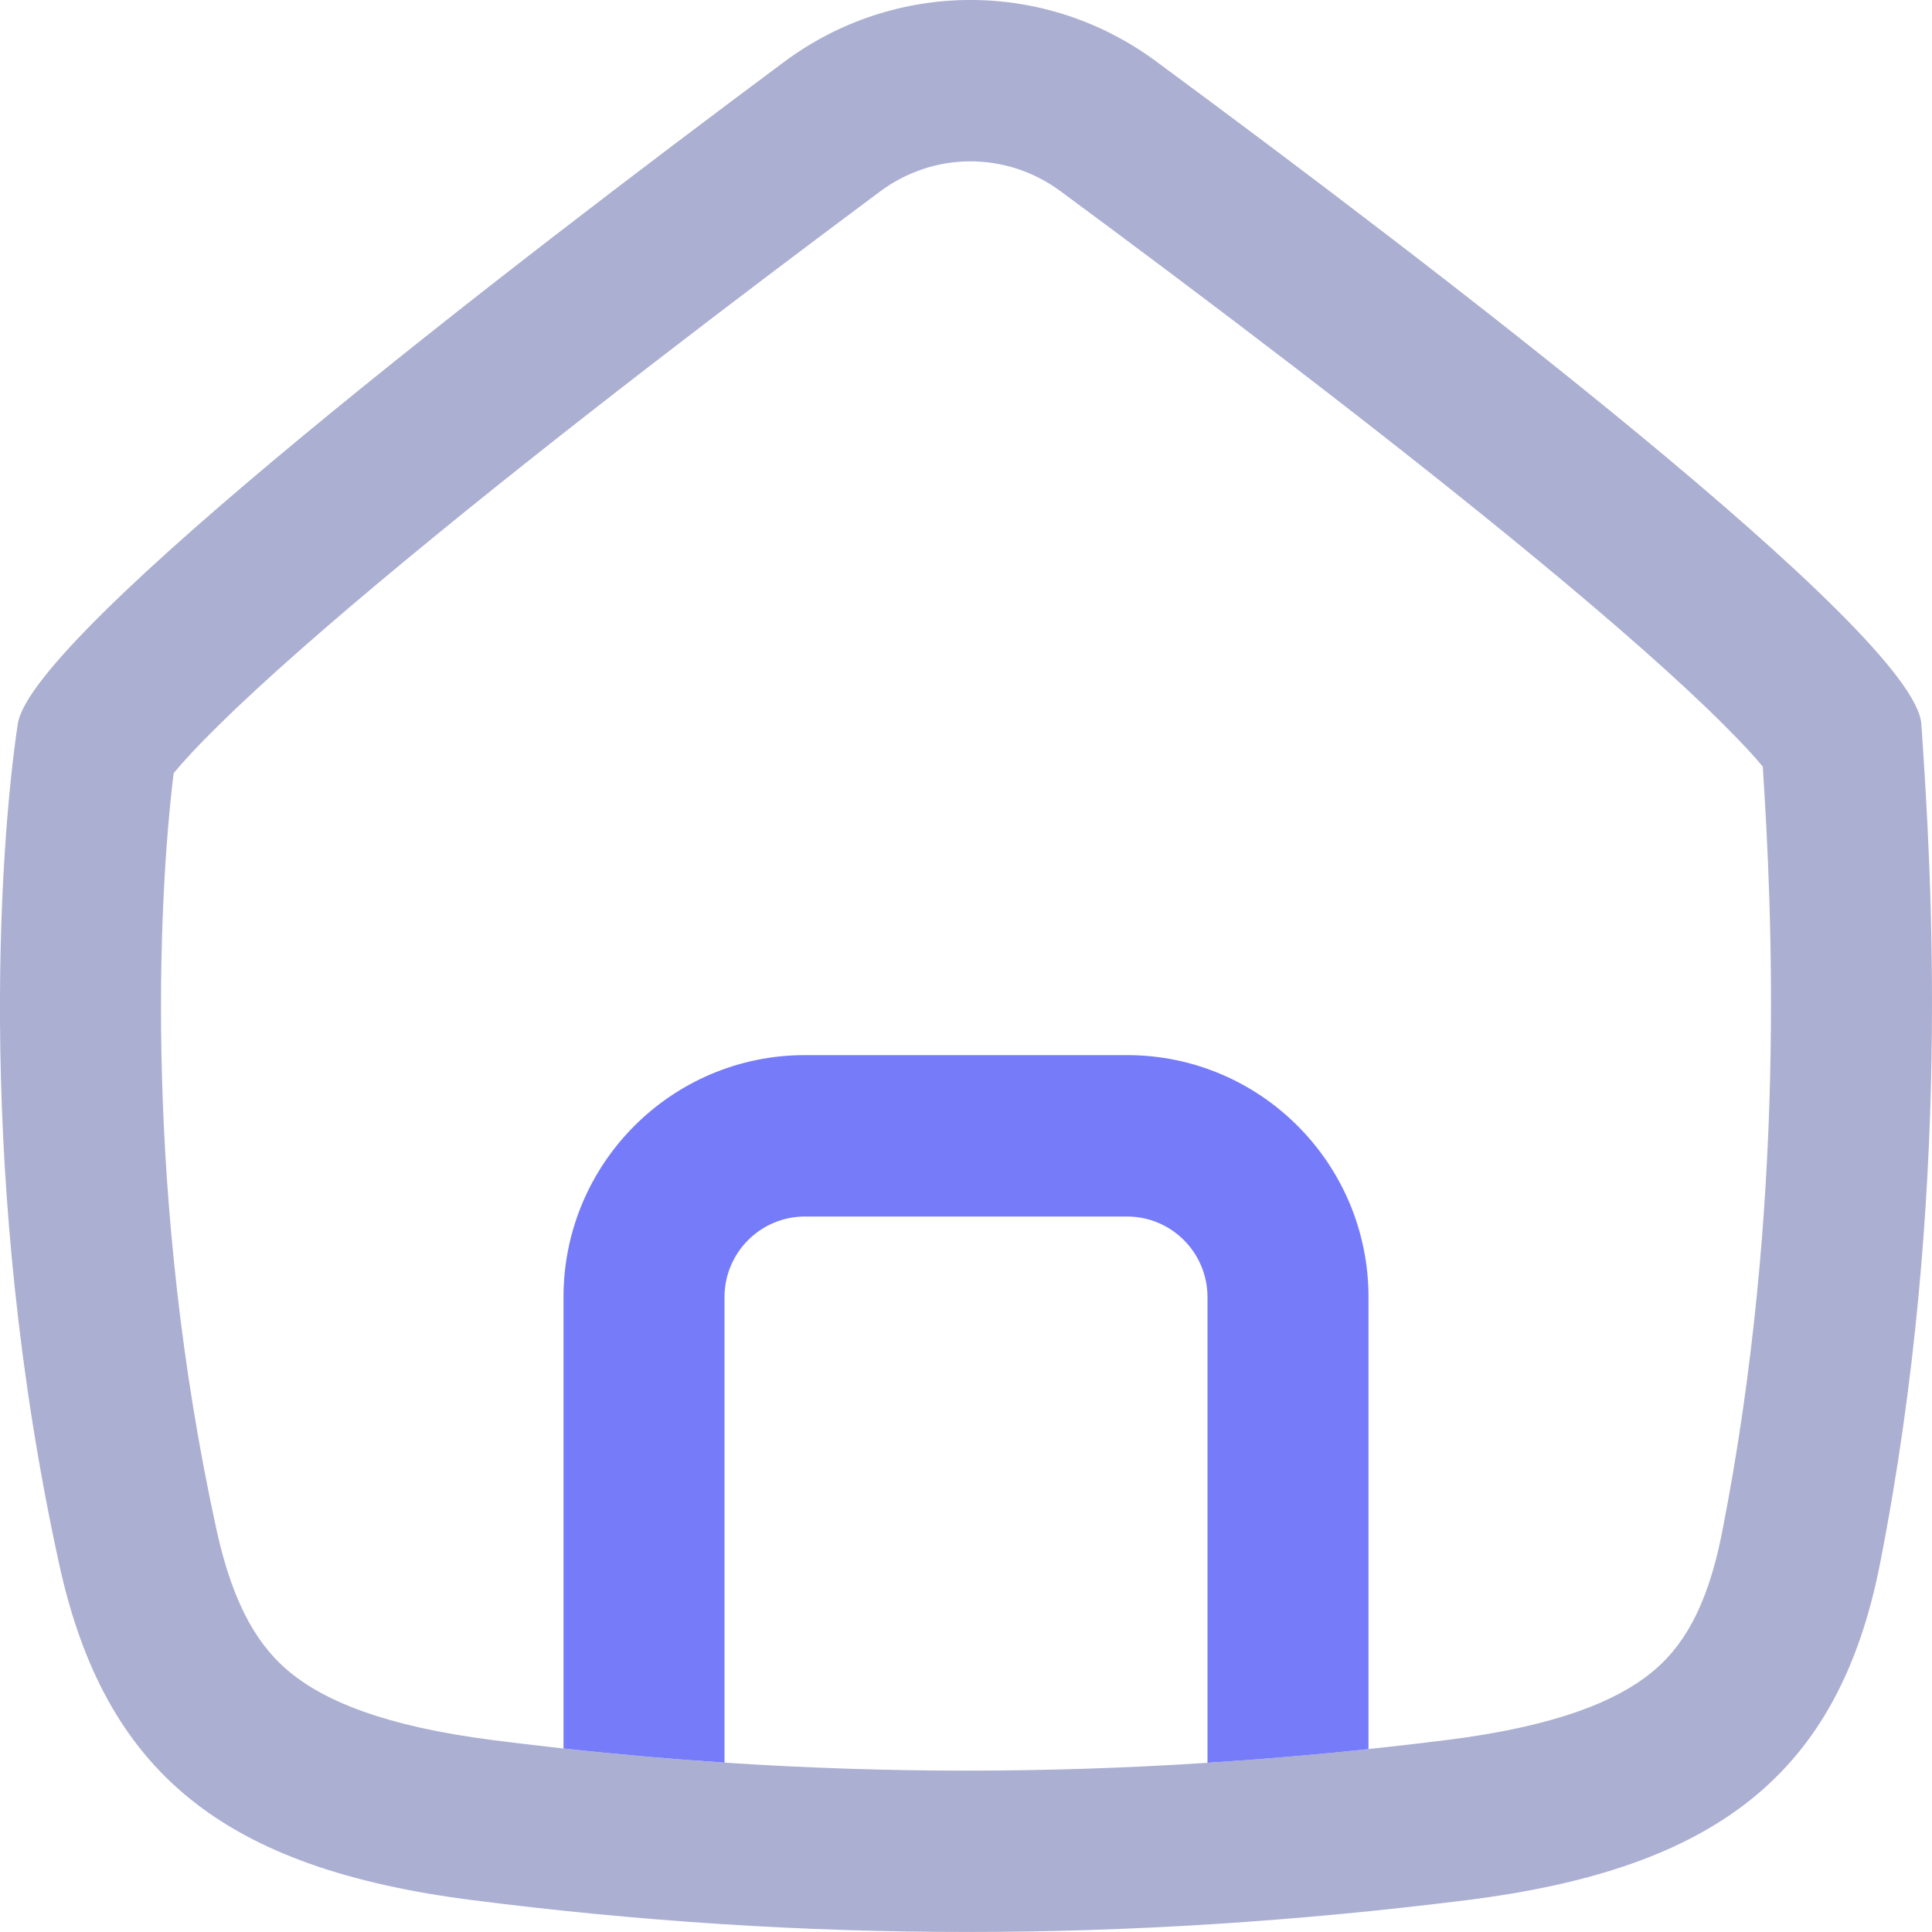
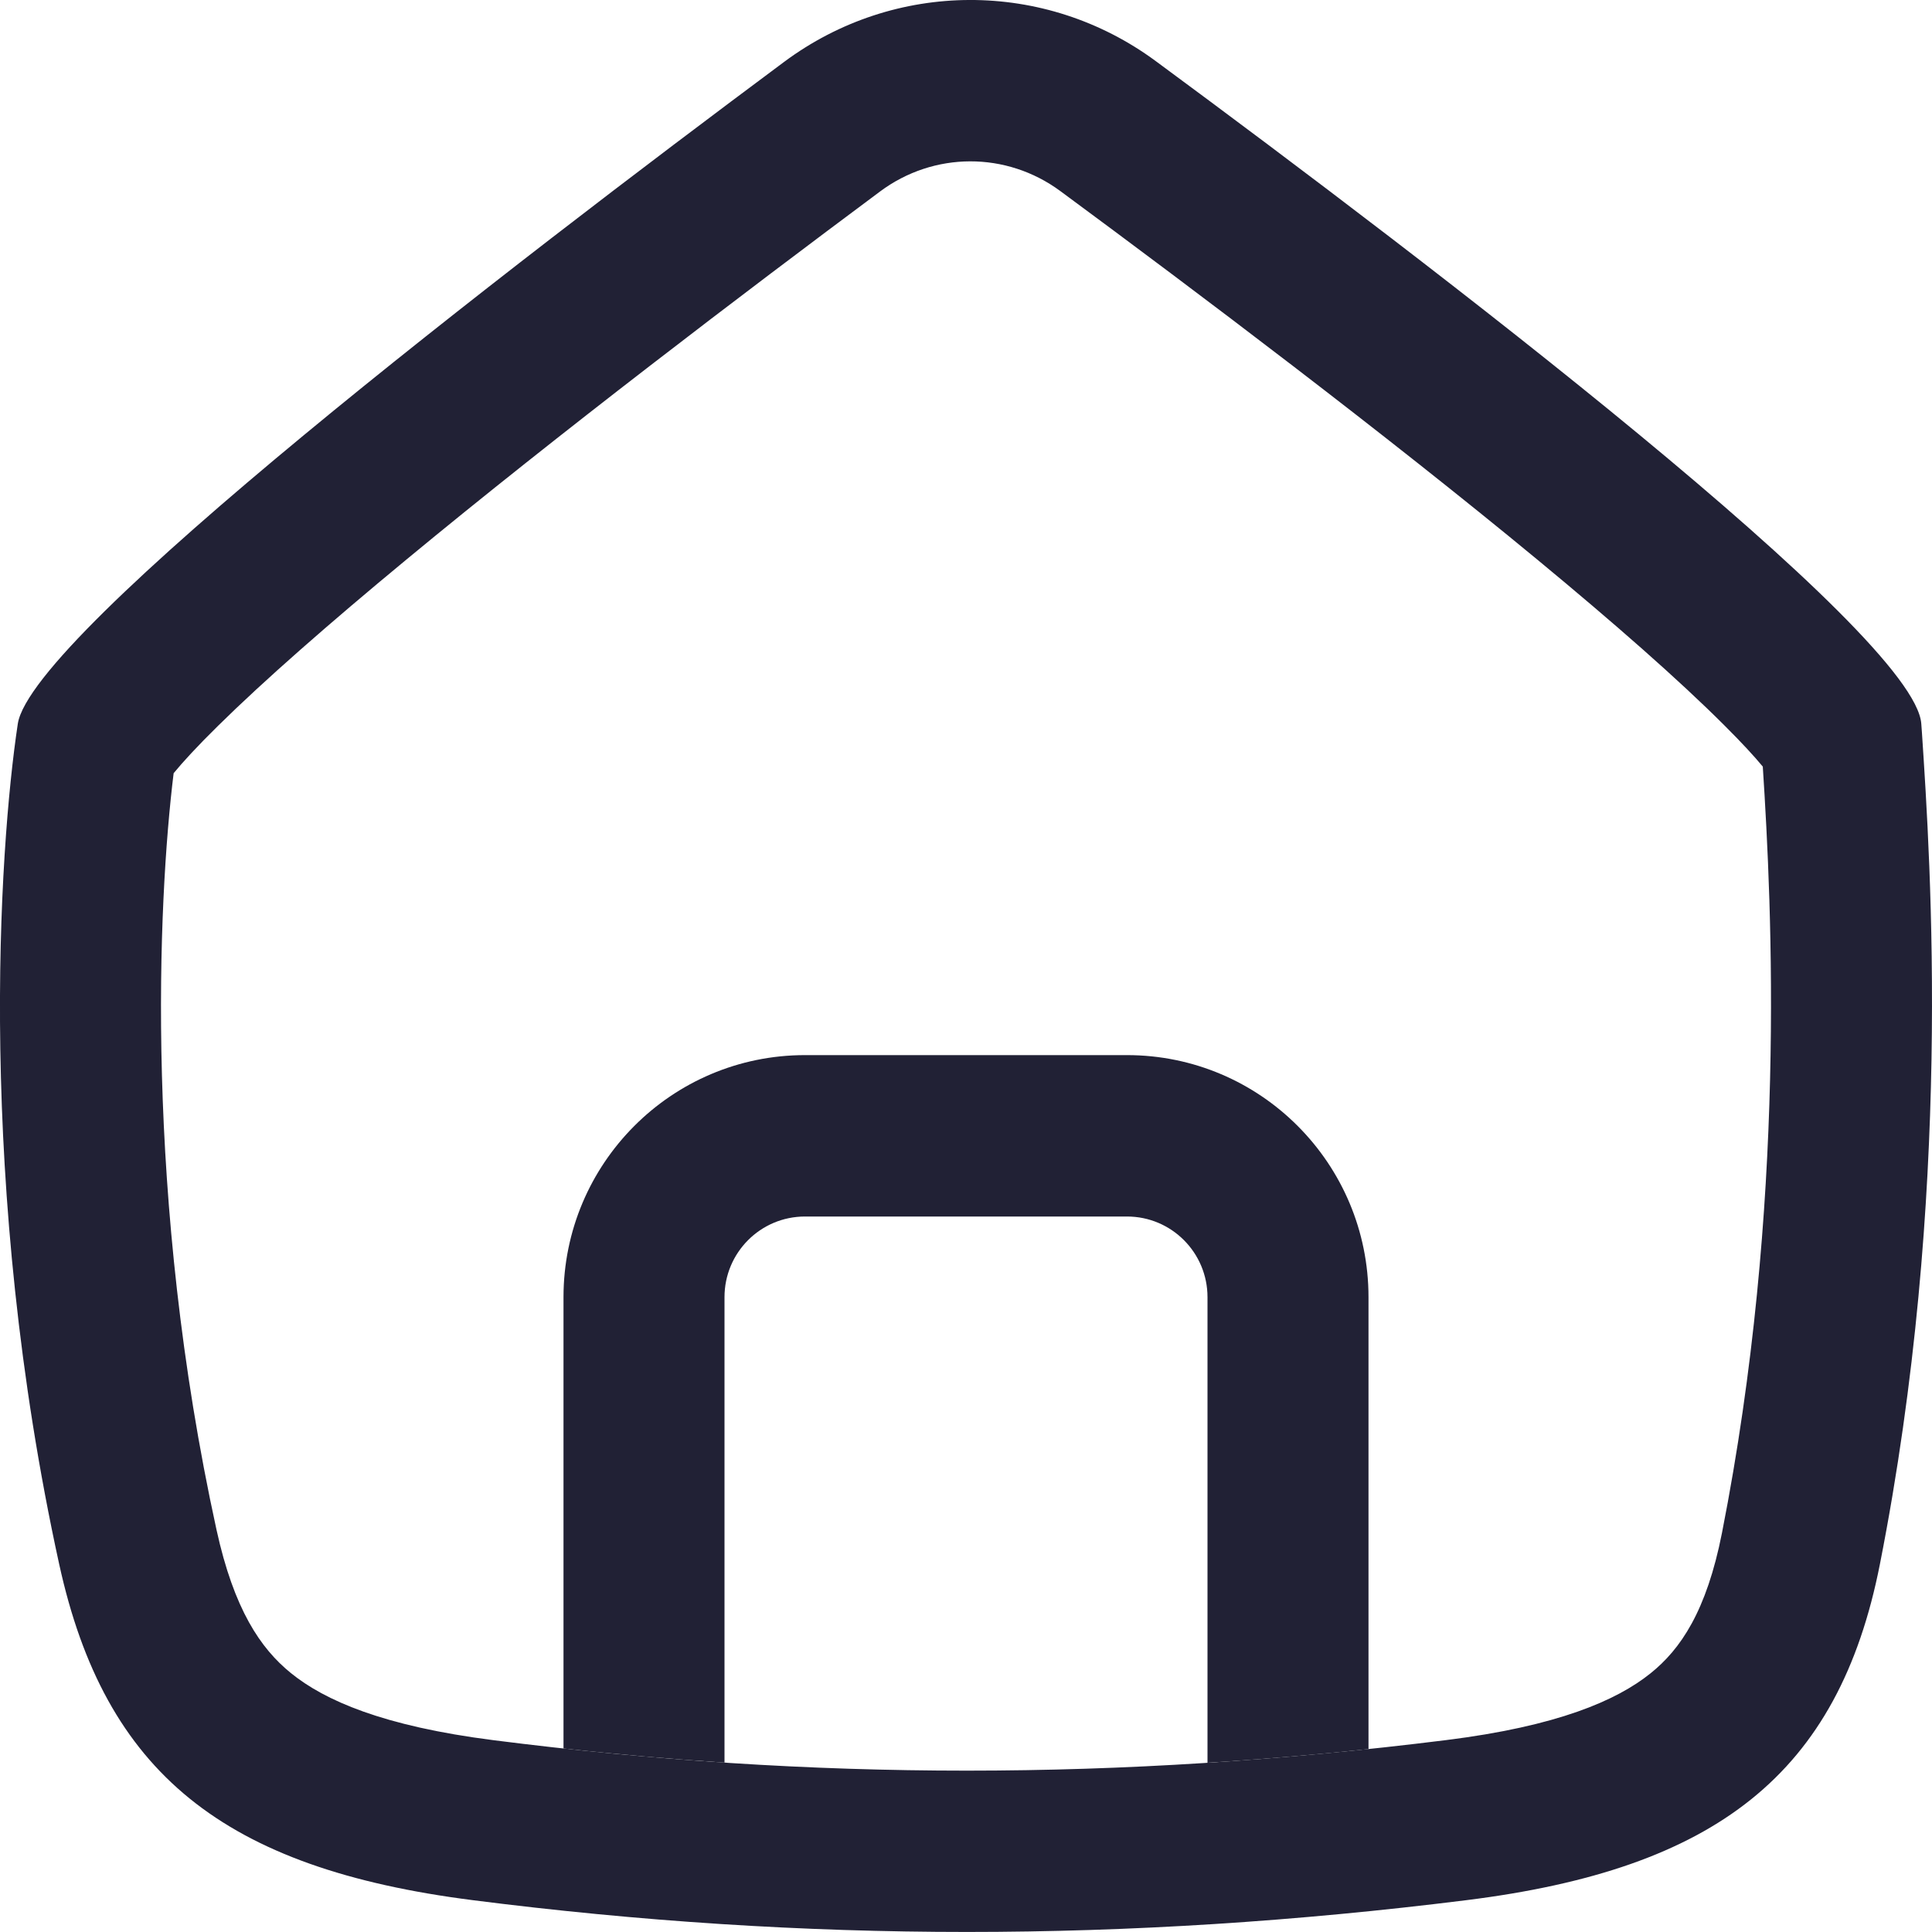
<svg xmlns="http://www.w3.org/2000/svg" width="24" height="24" viewBox="0 0 24 24" fill="none">
-   <path fill-rule="evenodd" clip-rule="evenodd" d="M0.221 8.992C-0.015 10.56 -0.293 14.733 0.735 19.43C1.302 22.021 2.773 23.21 5.876 23.605C10 24.131 14 24.131 18.213 23.605C21.317 23.218 22.839 22.04 23.353 19.43C24.257 14.839 23.984 10.745 23.875 9.102L23.867 8.992C23.793 7.874 17.778 3.283 14.357 0.759C12.98 -0.257 11.113 -0.253 9.739 0.77C6.347 3.295 0.39 7.873 0.221 8.992ZM21.419 9.009C21.637 9.226 21.794 9.397 21.898 9.523C22.012 11.284 22.194 14.963 21.391 19.042C21.199 20.017 20.875 20.489 20.503 20.787C20.081 21.126 19.344 21.444 17.965 21.616C13.915 22.122 10.083 22.122 6.128 21.617C4.755 21.442 4.031 21.122 3.613 20.783C3.237 20.478 2.906 19.993 2.689 19.001C1.788 14.885 1.961 11.197 2.157 9.605C2.271 9.466 2.45 9.271 2.705 9.02C3.279 8.454 4.093 7.741 5.045 6.954C6.939 5.387 9.244 3.636 10.932 2.379C11.6 1.881 12.502 1.88 13.171 2.373C14.873 3.629 17.197 5.382 19.095 6.95C20.049 7.738 20.858 8.448 21.419 9.009Z" fill="#ABAFD1" />
-   <path d="M9 21.896C8.335 21.852 7.669 21.794 7 21.72V16.114C7 14.454 8.343 13.107 10 13.107H14C15.657 13.107 17 14.454 17 16.114L17 21.728C16.328 21.799 15.662 21.856 15 21.898L15 16.114C15 15.56 14.552 15.112 14 15.112L10 15.112C9.448 15.112 9 15.56 9 16.114V21.896Z" fill="#767BFA" />
+   <path fill-rule="evenodd" clip-rule="evenodd" d="M0.221 8.992C-0.015 10.56 -0.293 14.733 0.735 19.43C1.302 22.021 2.773 23.21 5.876 23.605C10 24.131 14 24.131 18.213 23.605C21.317 23.218 22.839 22.04 23.353 19.43C24.257 14.839 23.984 10.745 23.875 9.102L23.867 8.992C23.793 7.874 17.778 3.283 14.357 0.759C12.98 -0.257 11.113 -0.253 9.739 0.77C6.347 3.295 0.39 7.873 0.221 8.992ZM21.419 9.009C21.637 9.226 21.794 9.397 21.898 9.523C22.012 11.284 22.194 14.963 21.391 19.042C21.199 20.017 20.875 20.489 20.503 20.787C20.081 21.126 19.344 21.444 17.965 21.616C13.915 22.122 10.083 22.122 6.128 21.617C4.755 21.442 4.031 21.122 3.613 20.783C3.237 20.478 2.906 19.993 2.689 19.001C1.788 14.885 1.961 11.197 2.157 9.605C2.271 9.466 2.45 9.271 2.705 9.02C3.279 8.454 4.093 7.741 5.045 6.954C6.939 5.387 9.244 3.636 10.932 2.379C11.6 1.881 12.502 1.88 13.171 2.373C14.873 3.629 17.197 5.382 19.095 6.95C20.049 7.738 20.858 8.448 21.419 9.009Z" fill="#212135" />
+   <path d="M9 21.896C8.335 21.852 7.669 21.794 7 21.72V16.114C7 14.454 8.343 13.107 10 13.107H14C15.657 13.107 17 14.454 17 16.114L17 21.728C16.328 21.799 15.662 21.856 15 21.898L15 16.114C15 15.56 14.552 15.112 14 15.112L10 15.112C9.448 15.112 9 15.56 9 16.114V21.896Z" fill="#212135" />
</svg>
